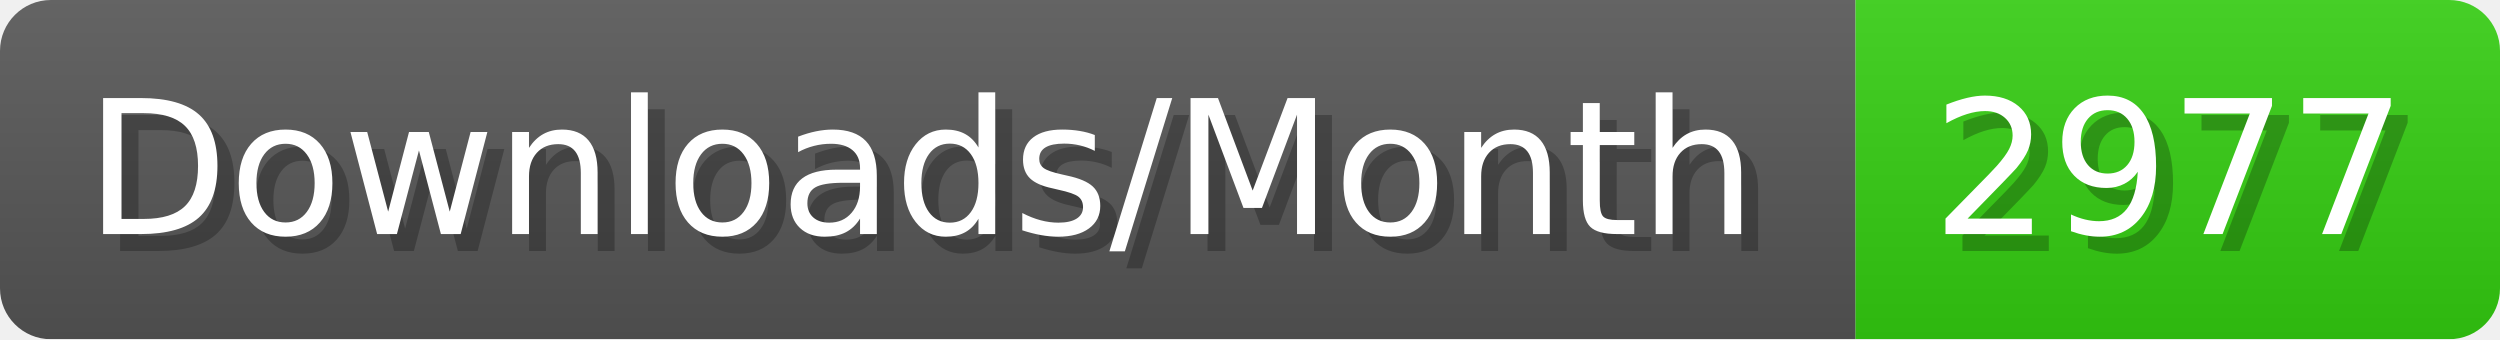
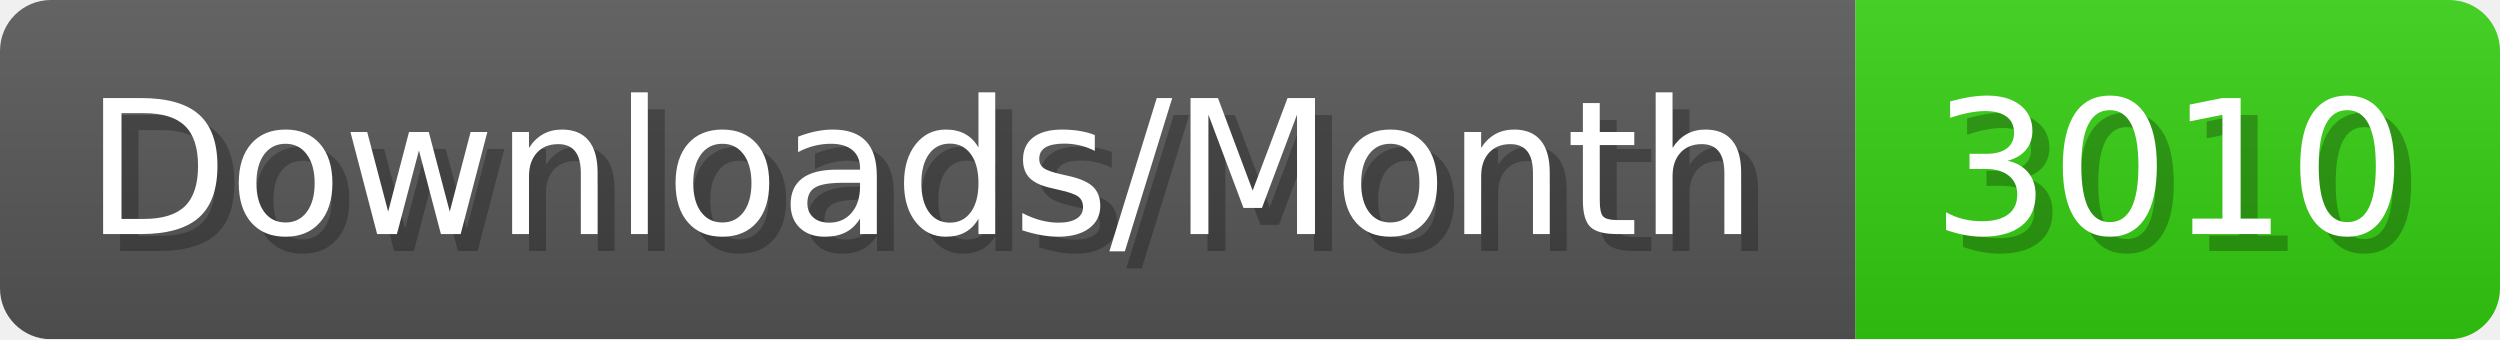
- <svg xmlns="http://www.w3.org/2000/svg" width="147.4" height="20" viewBox="0 0 1474 200" role="img" aria-label="Downloads/Month: 2977">
+ <svg xmlns="http://www.w3.org/2000/svg" width="147.4" height="20" viewBox="0 0 1474 200" role="img" aria-label="Downloads/Month: 3010">
  <linearGradient id="YlXUI" x2="0" y2="100%">
    <stop offset="0" stop-opacity=".1" stop-color="#EEE" />
    <stop offset="1" stop-opacity=".1" />
  </linearGradient>
  <mask id="JHhop">
    <rect width="1474" height="200" rx="30" fill="#FFF" />
  </mask>
  <g mask="url(#JHhop)">
    <rect width="1094" height="200" fill="#555" />
    <rect width="380" height="200" fill="#3C1" x="1094" />
    <rect width="1474" height="200" fill="url(#YlXUI)" />
  </g>
  <g aria-hidden="true" fill="#fff" text-anchor="start" font-family="Verdana,DejaVu Sans,sans-serif" font-size="110">
    <text x="60" y="148" textLength="994" fill="#000" opacity="0.25">Downloads/Month</text>
    <text x="50" y="138" textLength="994">Downloads/Month</text>
-     <text x="1149" y="148" textLength="280" fill="#000" opacity="0.25">2977</text>
-     <text x="1139" y="138" textLength="280">2977</text>
+     <text x="1149" y="148" textLength="280" fill="#000" opacity="0.25">3010</text>
+     <text x="1139" y="138" textLength="280">3010</text>
  </g>
</svg>
